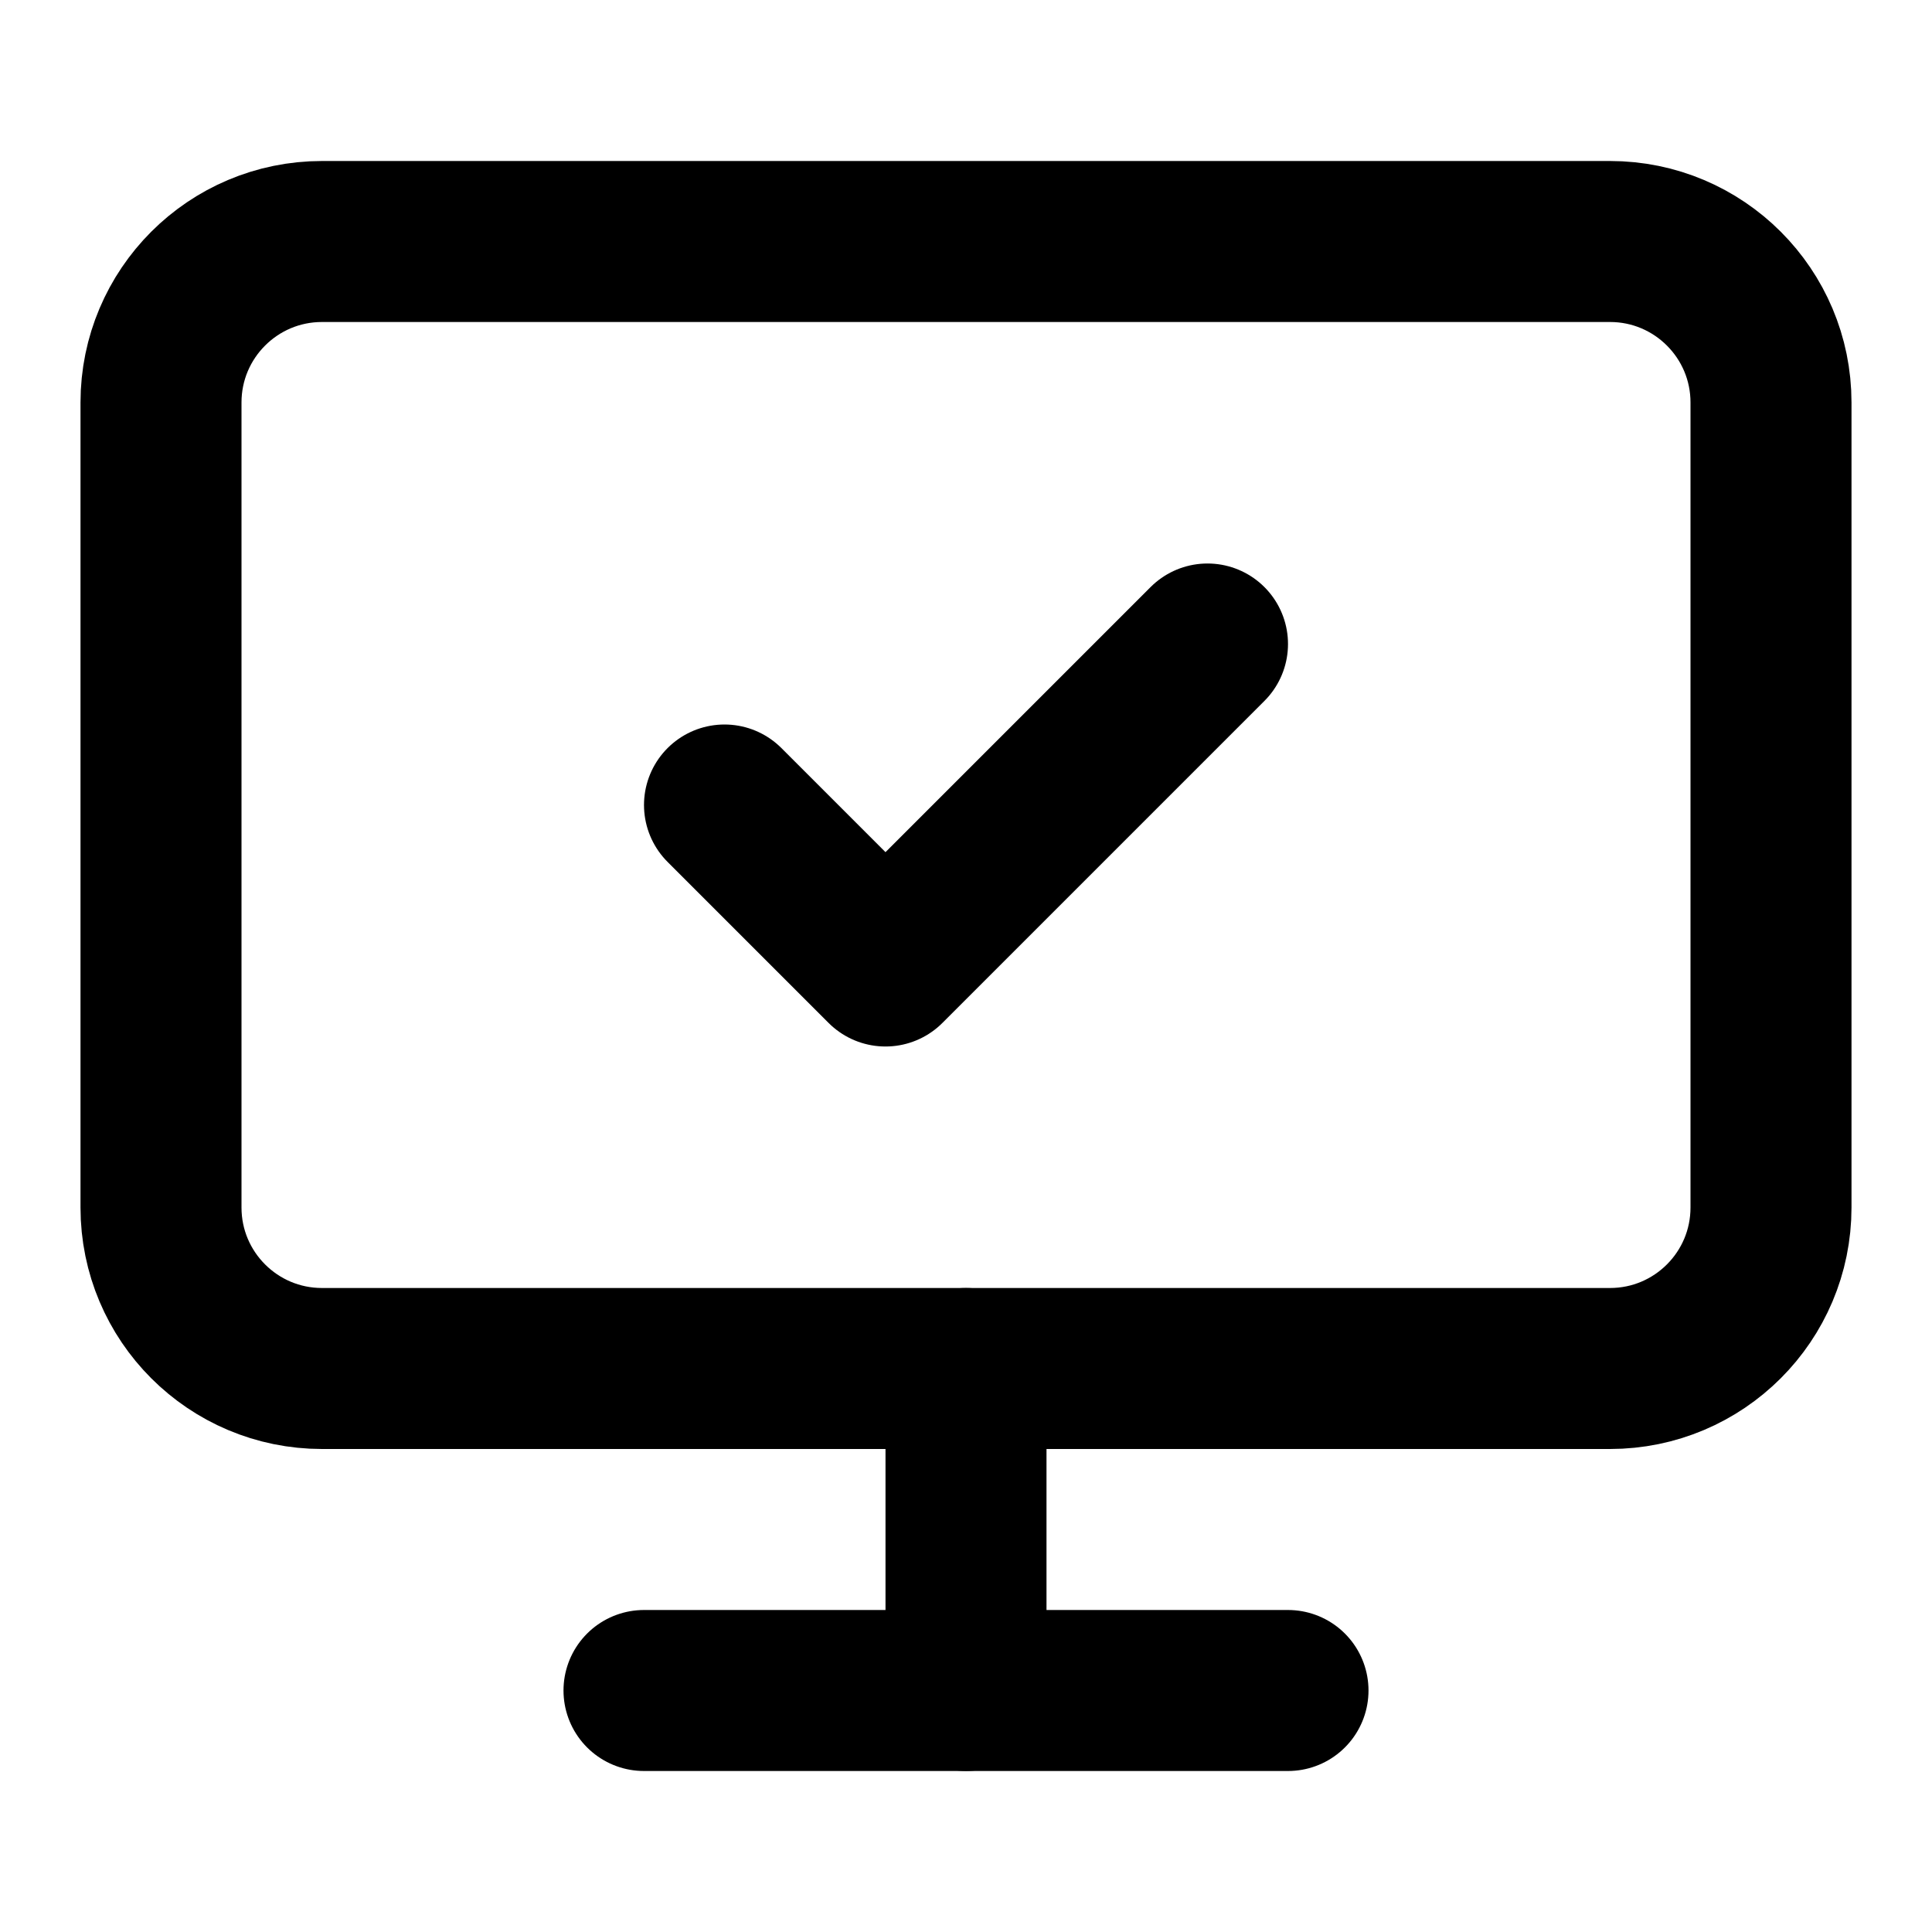
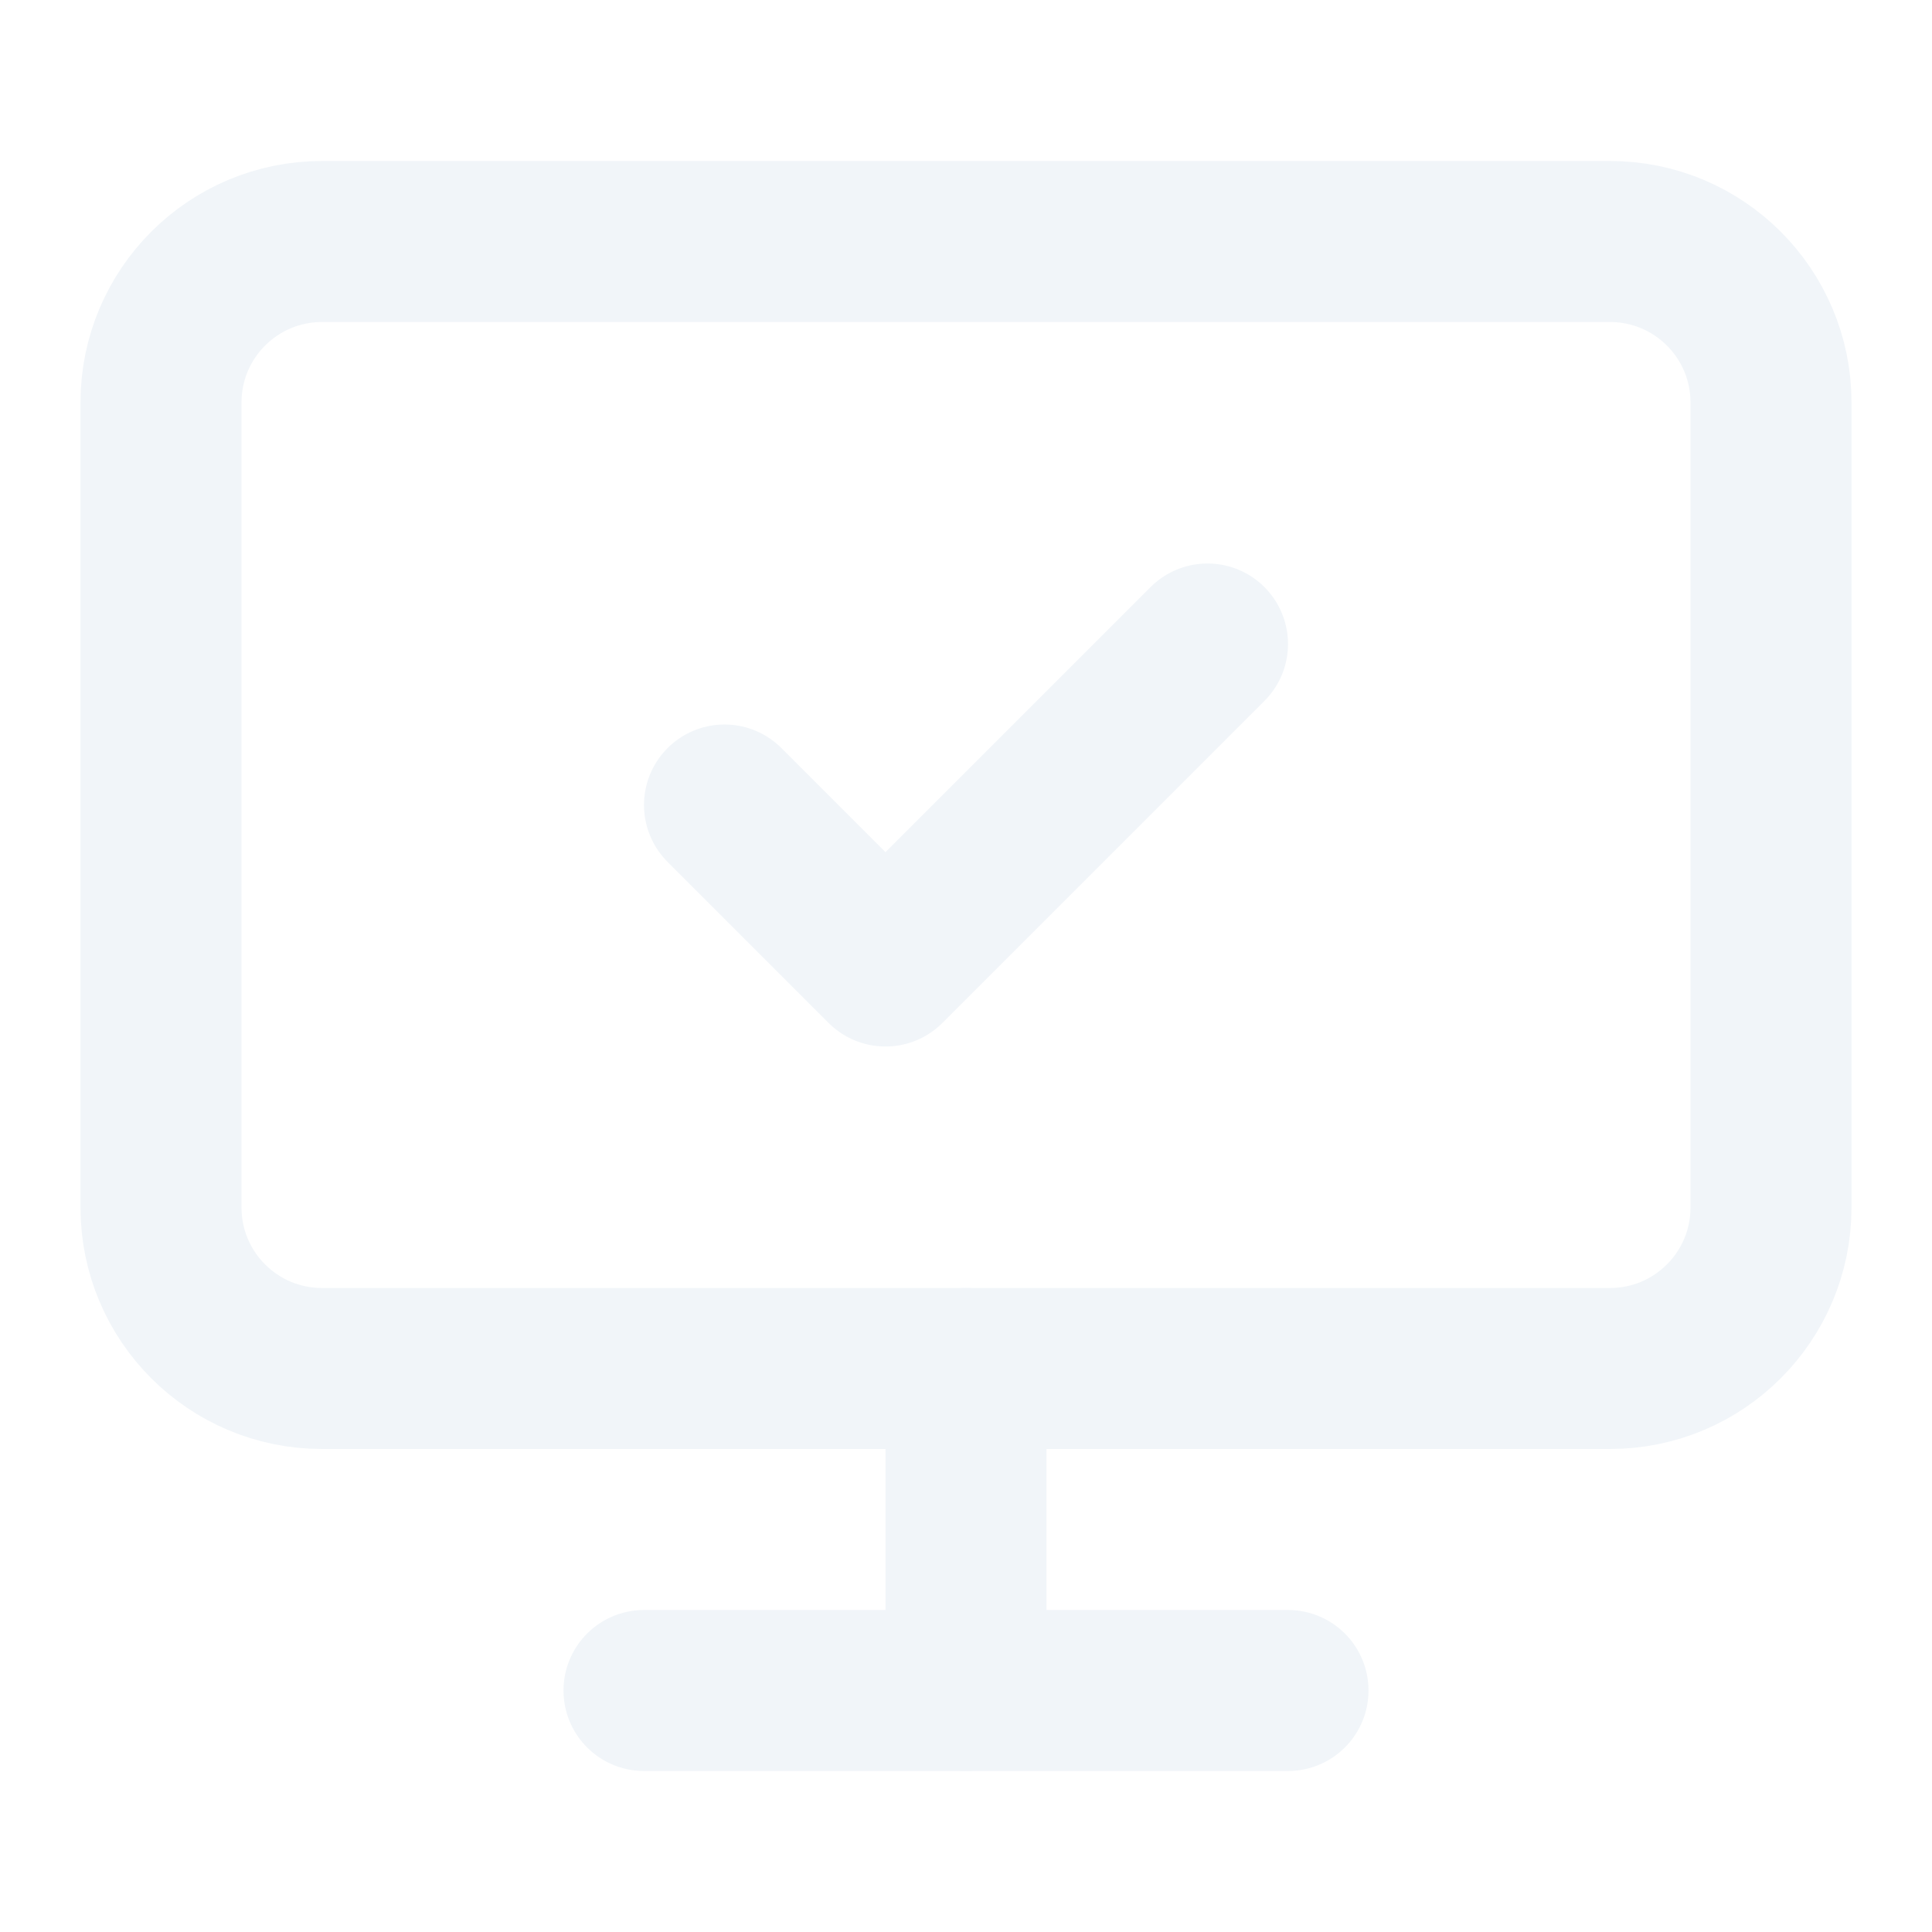
- <svg xmlns="http://www.w3.org/2000/svg" width="24" height="24" viewBox="0 0 24 24" fill="none" stroke="currentColor" stroke-width="2" stroke-linecap="round" stroke-linejoin="round" class="lucide lucide-monitor-check-icon lucide-monitor-check">
+ <svg xmlns="http://www.w3.org/2000/svg" width="24" height="24" viewBox="0 0 24 24" fill="none" stroke="#f1f5f9" stroke-width="2" stroke-linecap="round" stroke-linejoin="round" class="lucide lucide-monitor-check-icon lucide-monitor-check">
  <path d="m9 10 2 2 4-4" />
  <rect width="20" height="14" x="2" y="3" rx="2" />
  <path d="M12 17v4" />
  <path d="M8 21h8" />
</svg>
